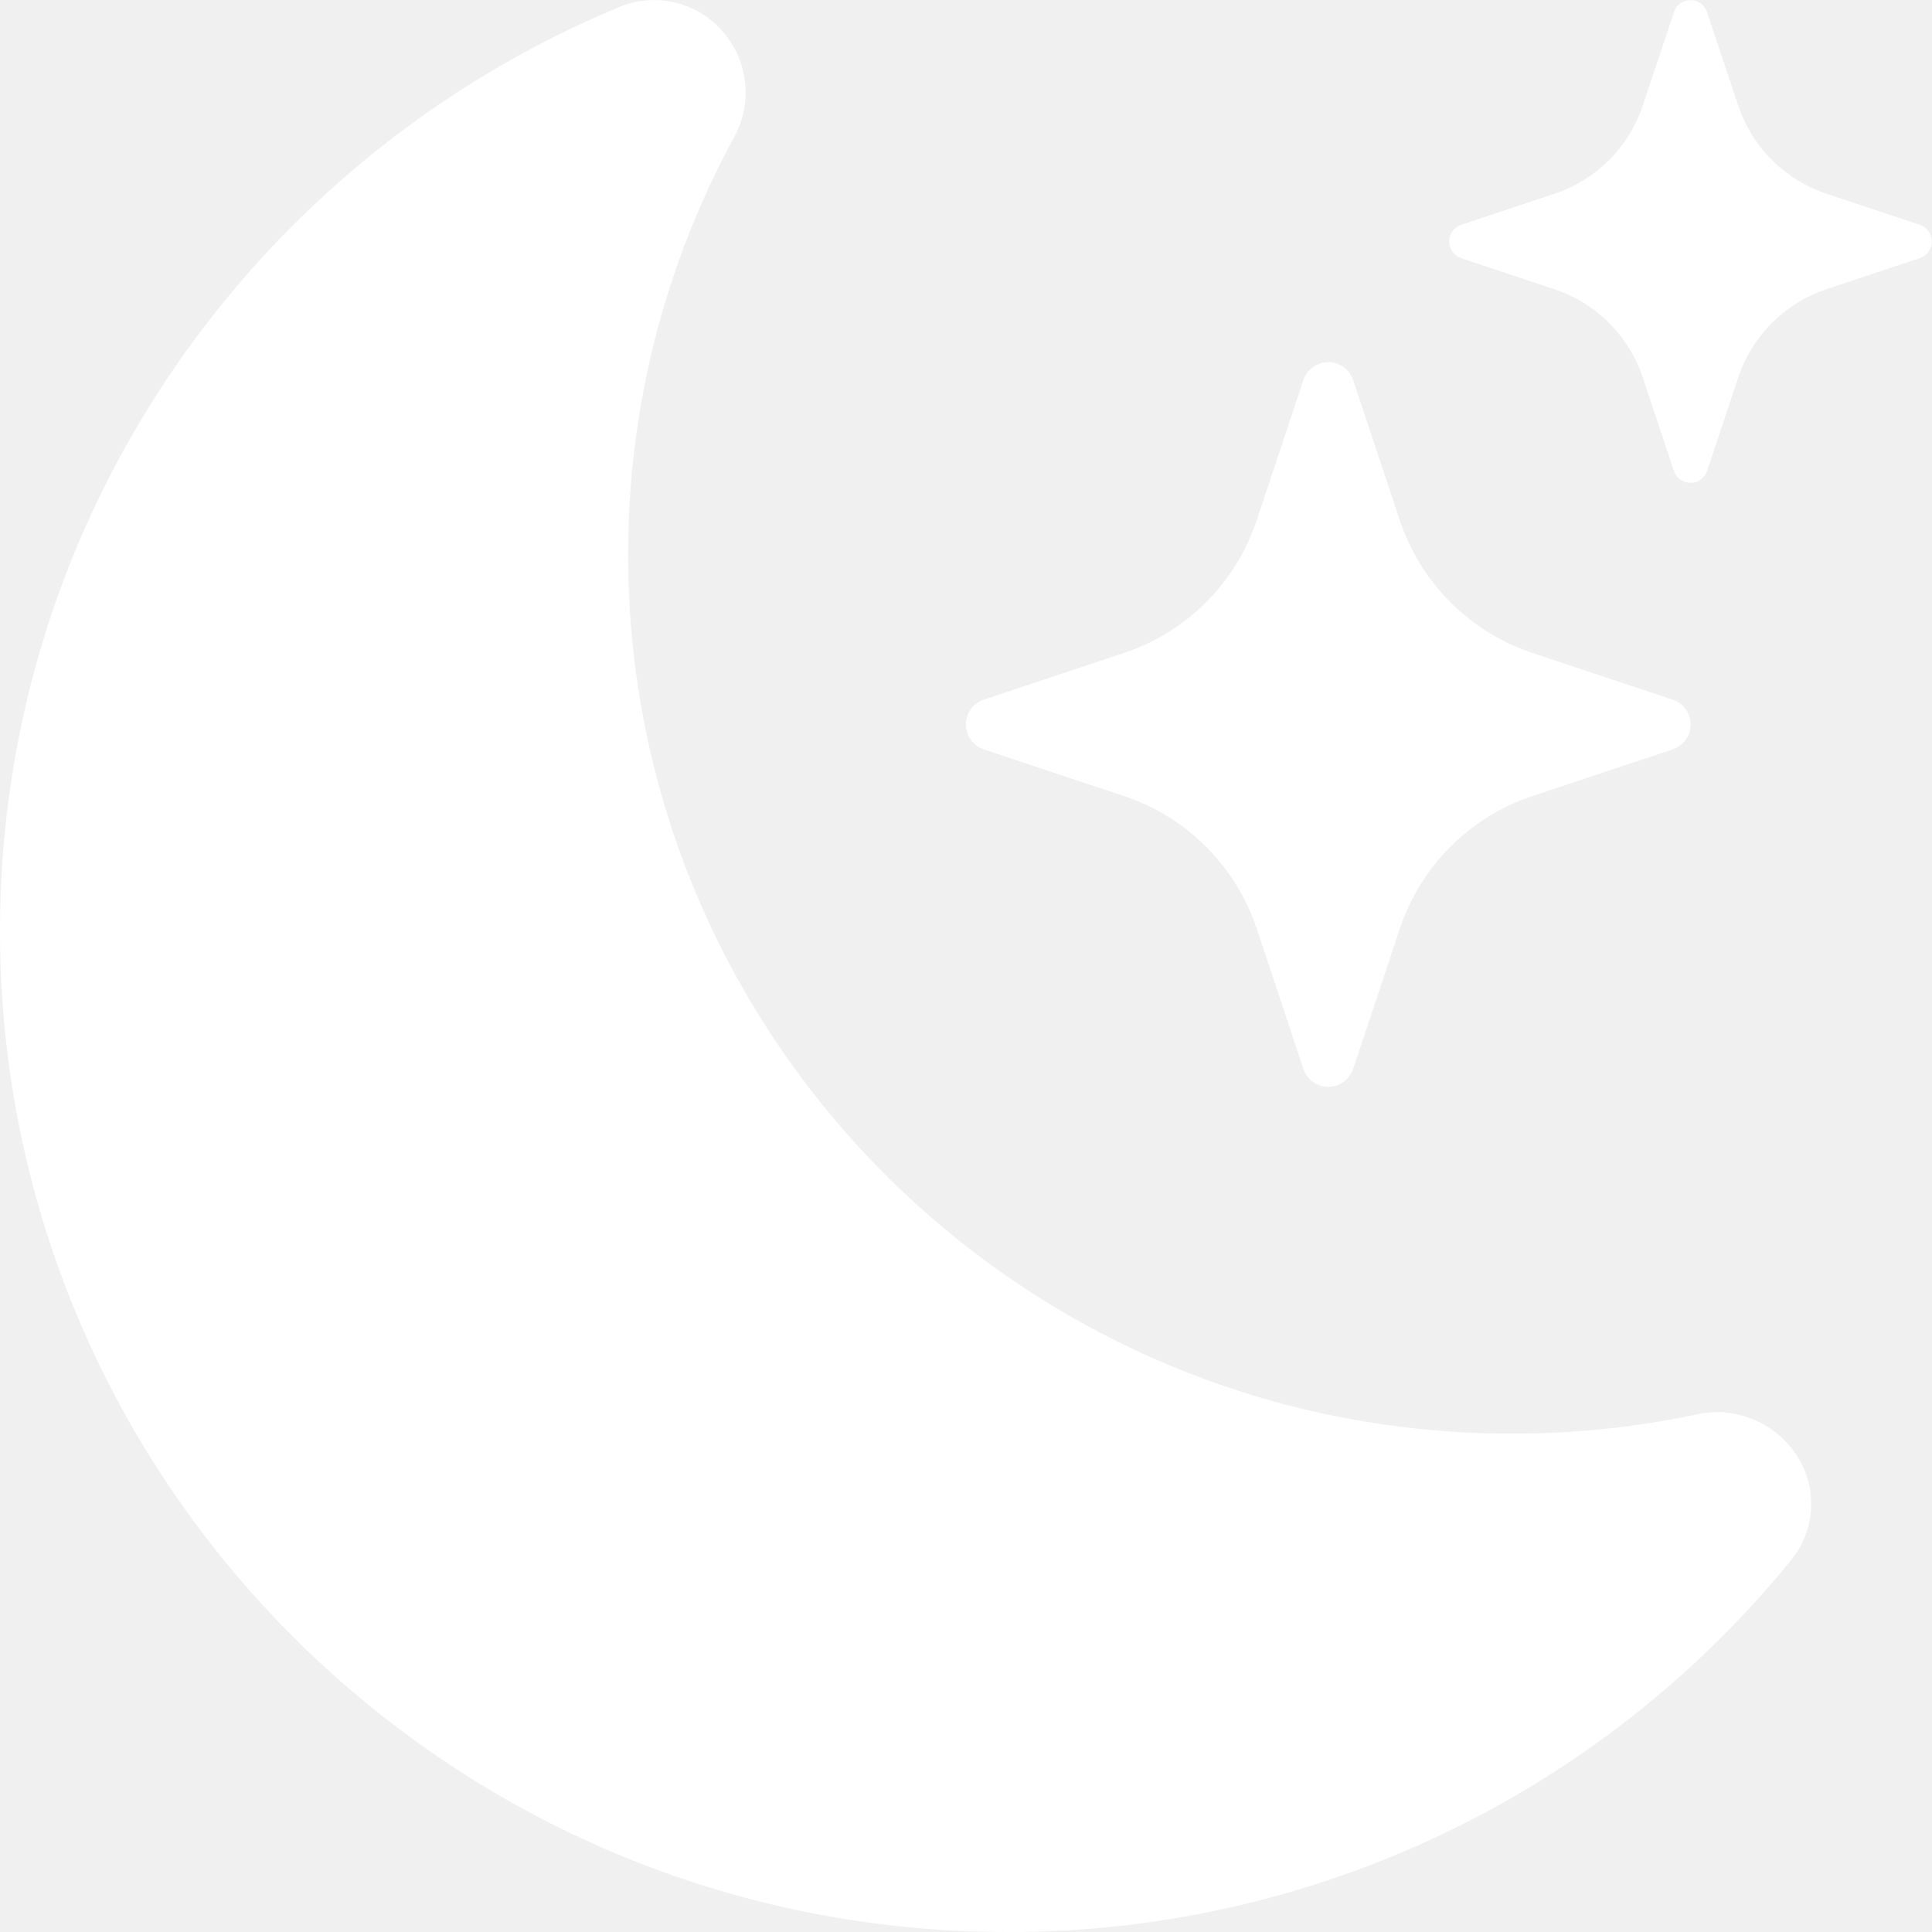
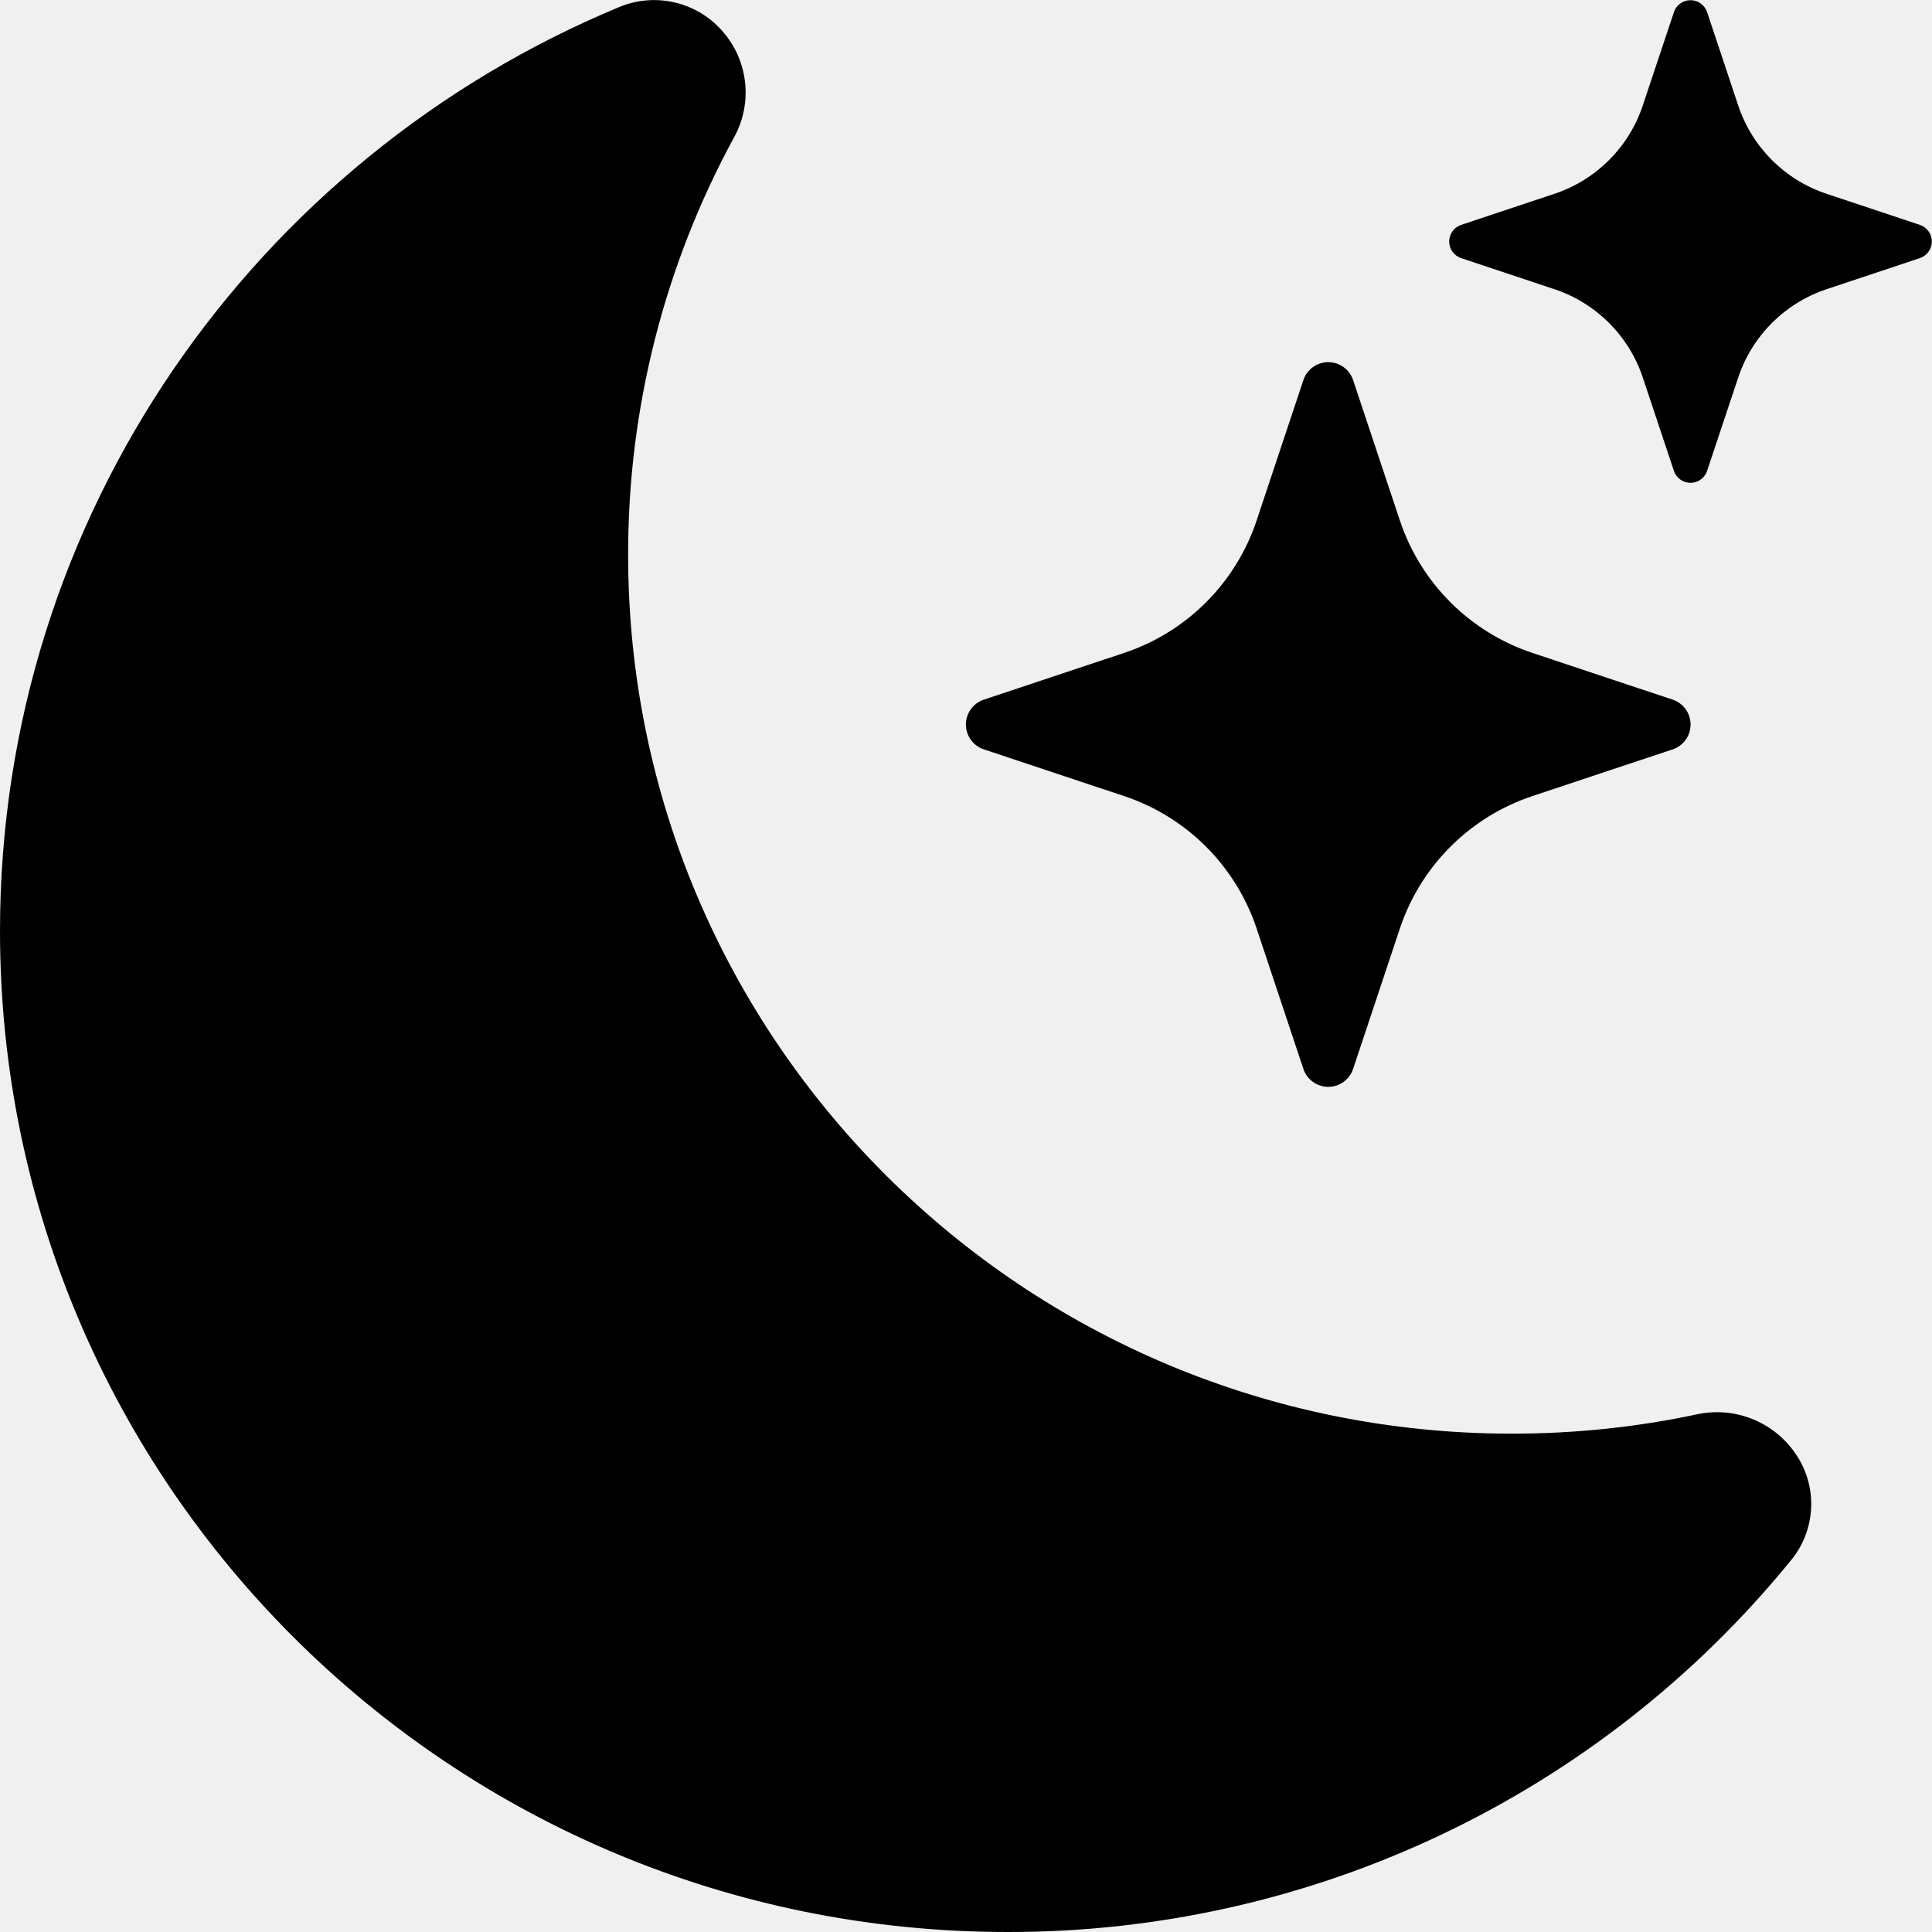
- <svg xmlns="http://www.w3.org/2000/svg" width="16" height="16" fill="white" class="bi bi-moon-stars-fill" viewBox="0 0 16 16">
+ <svg xmlns="http://www.w3.org/2000/svg" width="16" height="16" fill="black" class="bi bi-moon-stars-fill" viewBox="0 0 16 16">
  <path d="M6 .278a.768.768 0 0 1 .08.858 7.208 7.208 0 0 0-.878 3.46c0 4.021 3.278 7.277 7.318 7.277.527 0 1.04-.055 1.533-.16a.787.787 0 0 1 .81.316.733.733 0 0 1-.031.893A8.349 8.349 0 0 1 8.344 16C3.734 16 0 12.286 0 7.71 0 4.266 2.114 1.312 5.124.06A.752.752 0 0 1 6 .278z" />
  <path d="M10.794 3.148a.217.217 0 0 1 .412 0l.387 1.162c.173.518.579.924 1.097 1.097l1.162.387a.217.217 0 0 1 0 .412l-1.162.387a1.734 1.734 0 0 0-1.097 1.097l-.387 1.162a.217.217 0 0 1-.412 0l-.387-1.162A1.734 1.734 0 0 0 9.31 6.593l-1.162-.387a.217.217 0 0 1 0-.412l1.162-.387a1.734 1.734 0 0 0 1.097-1.097l.387-1.162zM13.863.099a.145.145 0 0 1 .274 0l.258.774c.115.346.386.617.732.732l.774.258a.145.145 0 0 1 0 .274l-.774.258a1.156 1.156 0 0 0-.732.732l-.258.774a.145.145 0 0 1-.274 0l-.258-.774a1.156 1.156 0 0 0-.732-.732l-.774-.258a.145.145 0 0 1 0-.274l.774-.258c.346-.115.617-.386.732-.732L13.863.1z" />
</svg>
